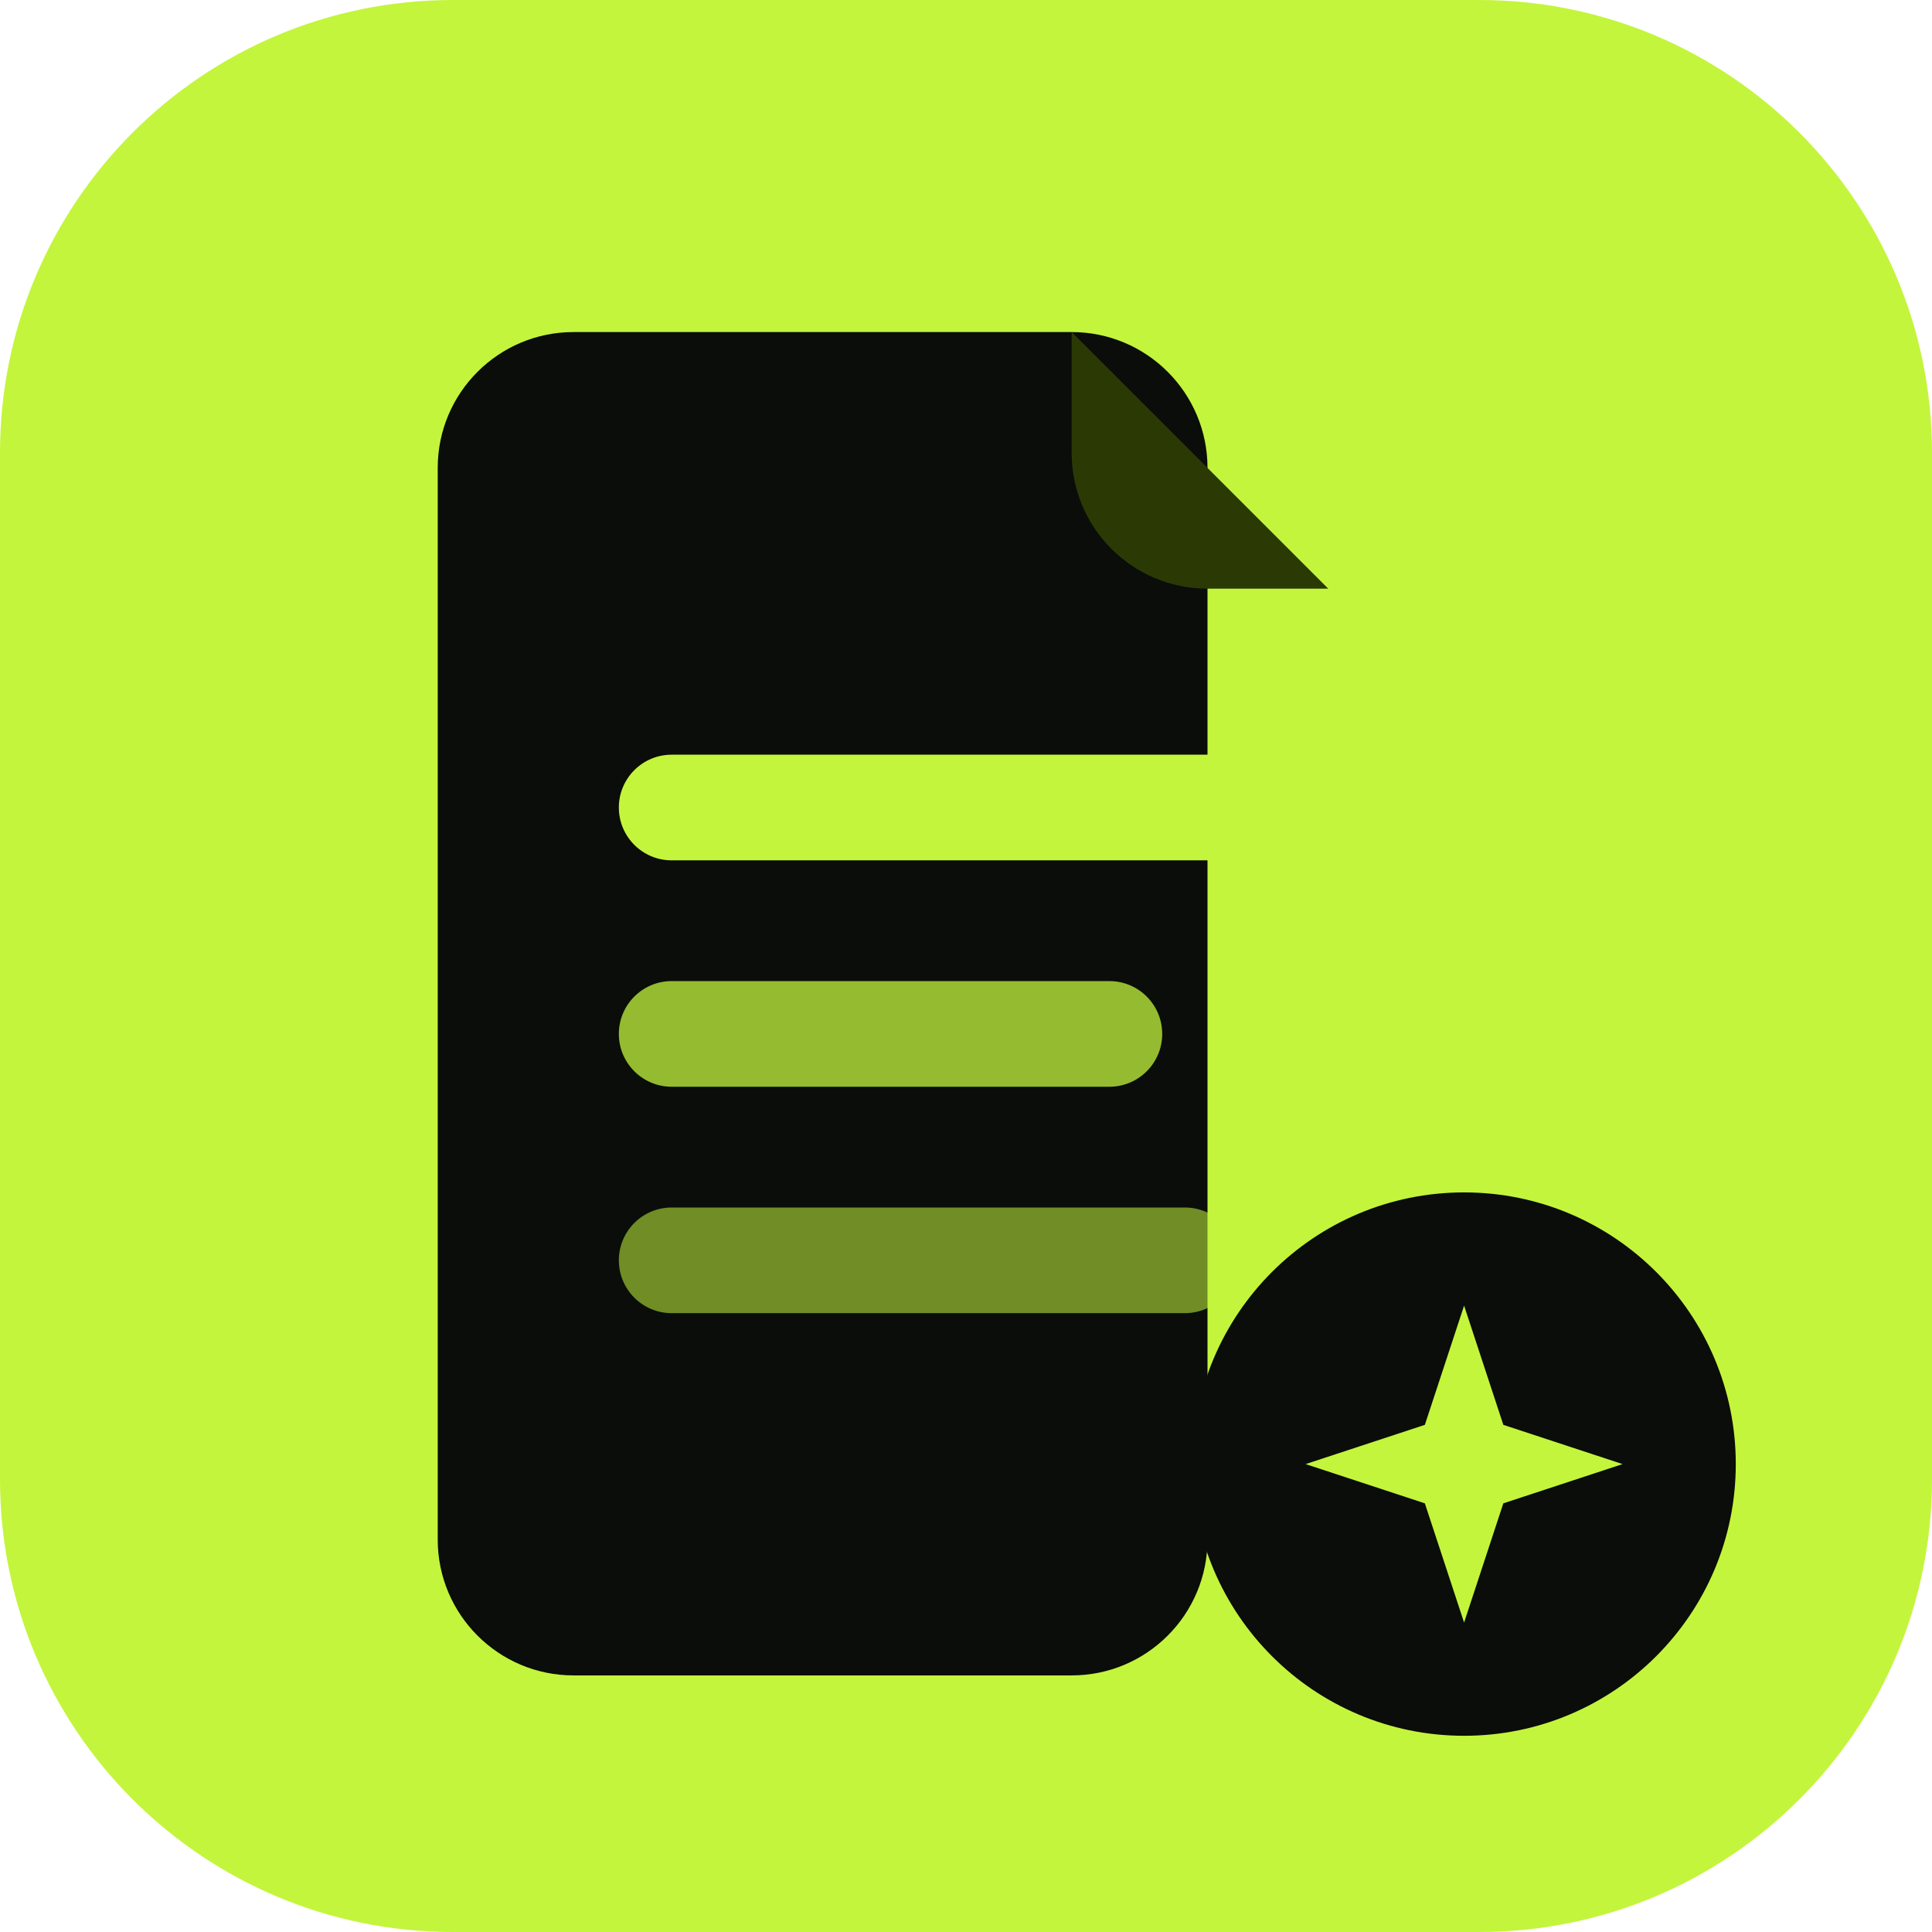
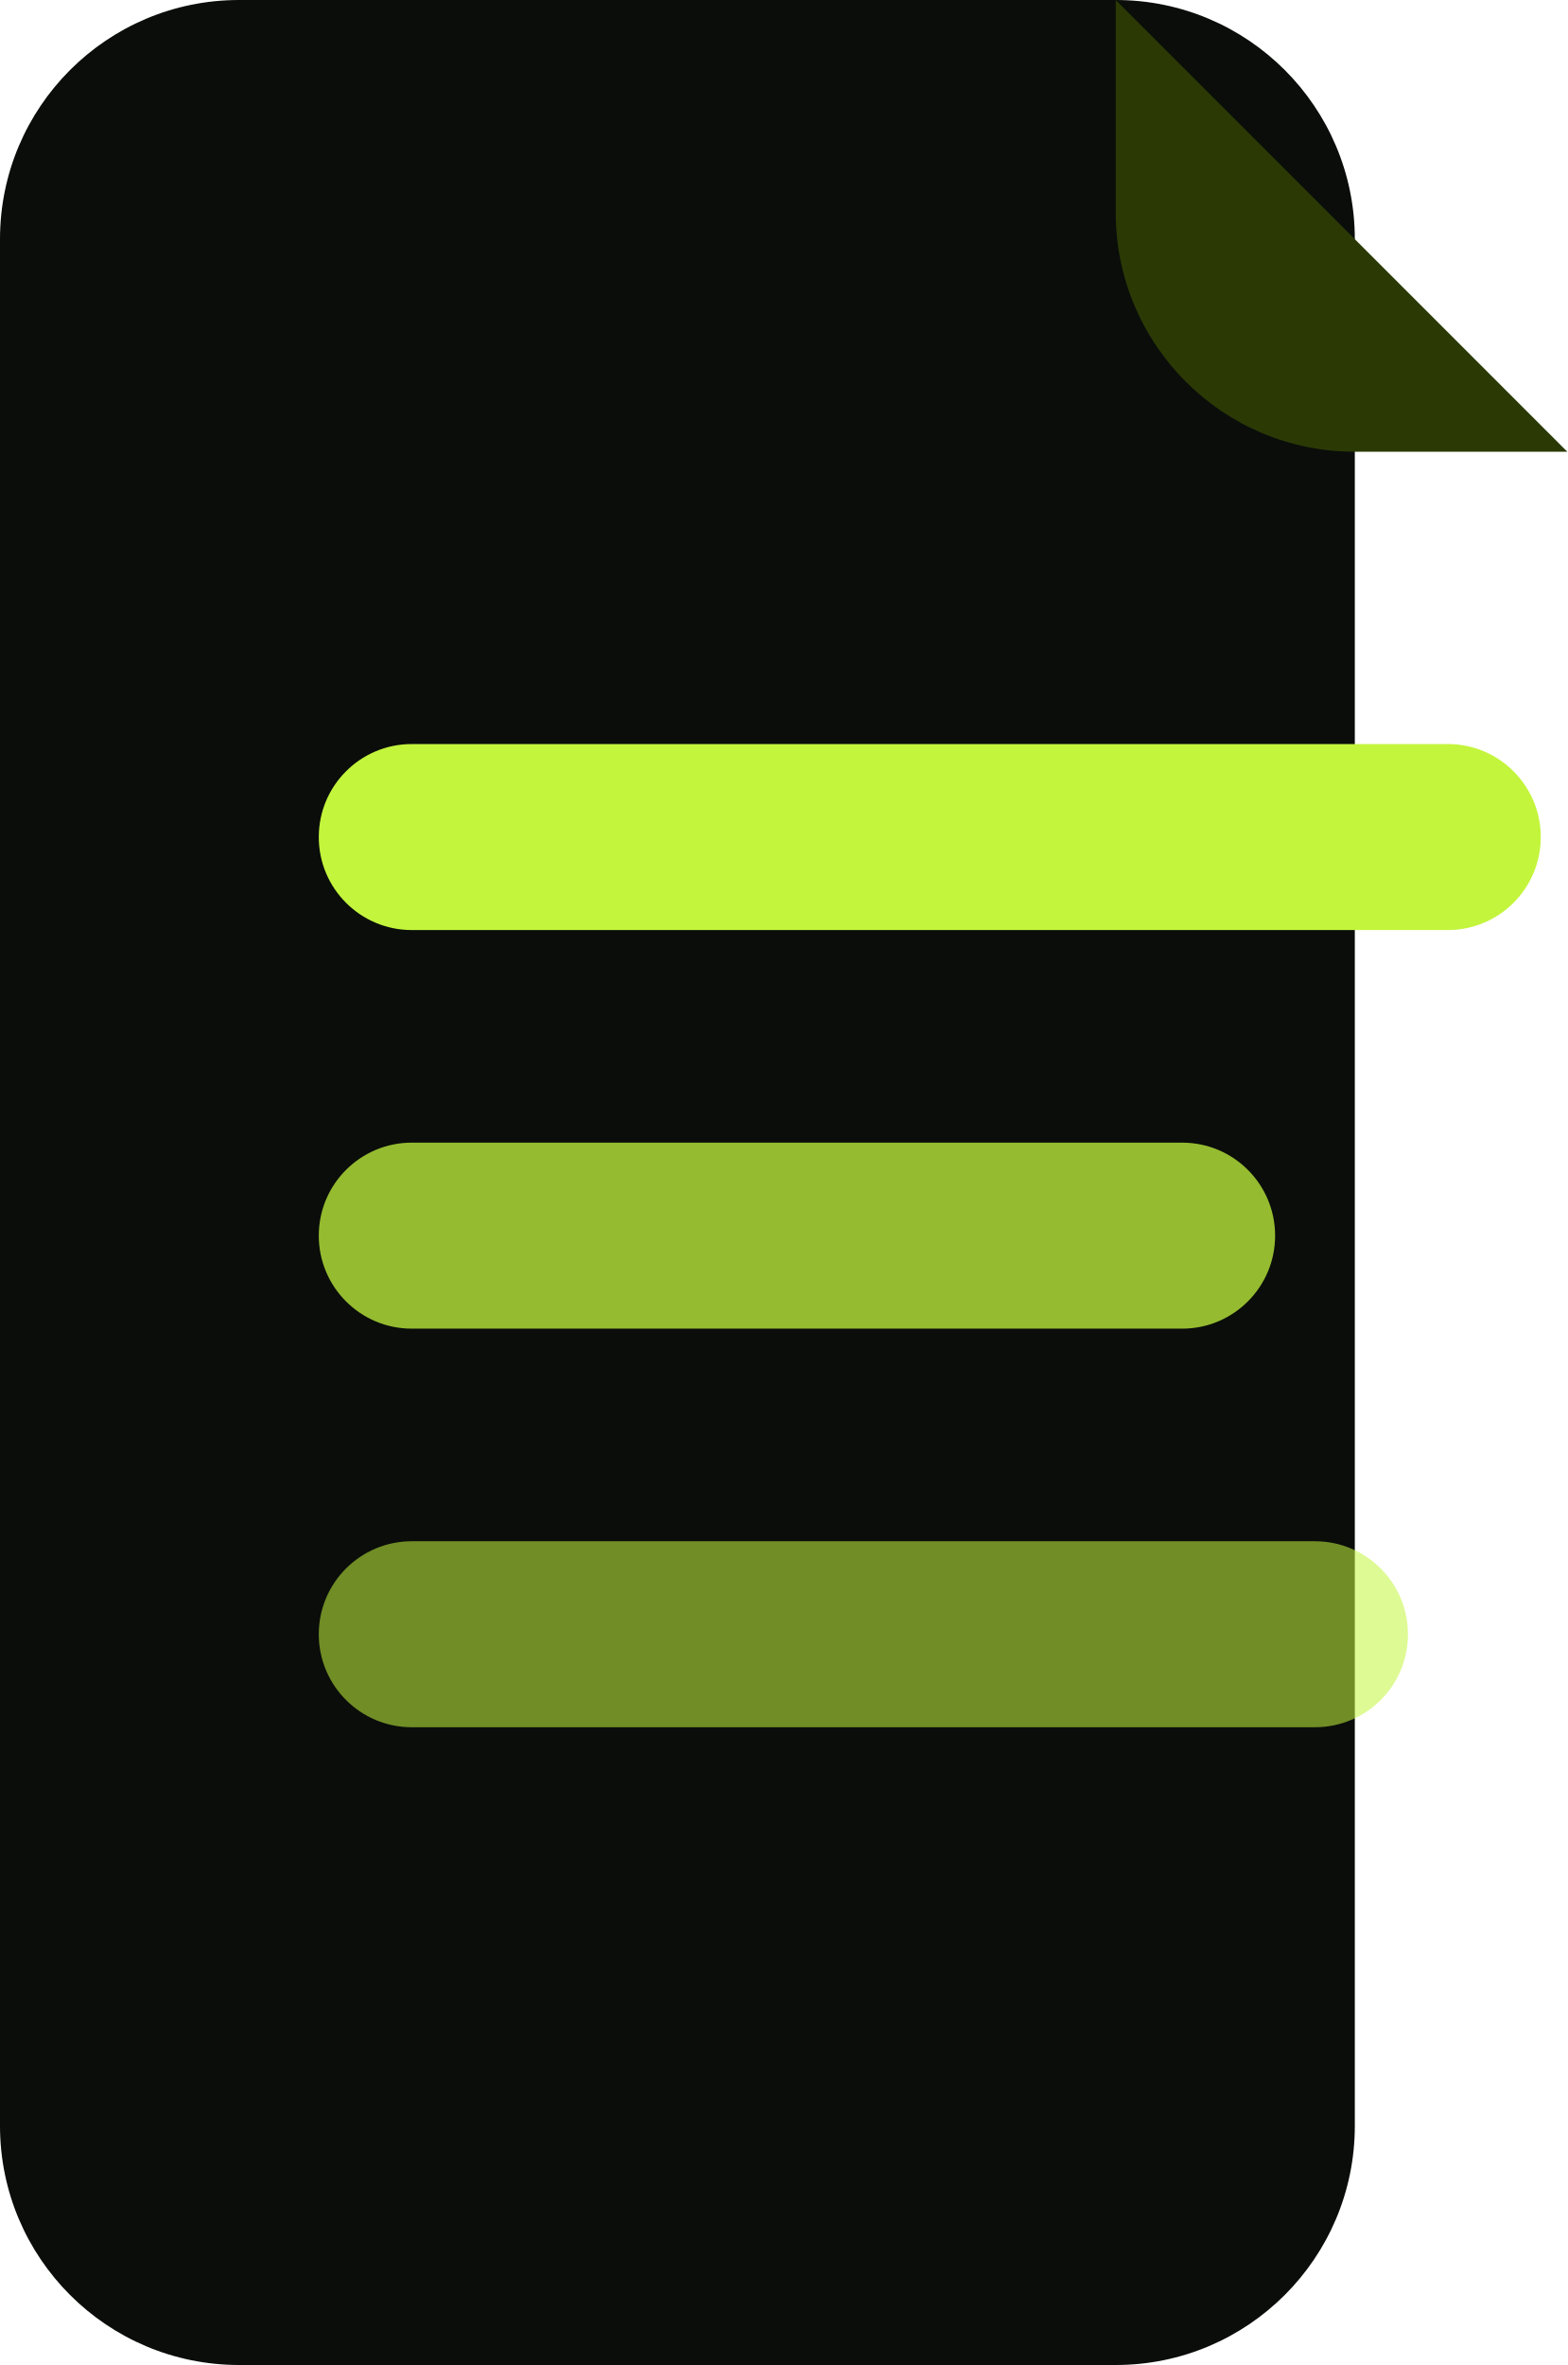
- <svg xmlns="http://www.w3.org/2000/svg" viewBox="0 0 128 128" role="img" aria-label="anymd">
-   <rect width="128" height="128" rx="30" fill="#c3f53c" />
+ <svg xmlns="http://www.w3.org/2000/svg" viewBox="29 22 59 89" role="img" aria-label="anymd">
  <path d="M38 22h33a9 9 0 0 1 9 9v71a9 9 0 0 1-9 9H38a9 9 0 0 1-9-9V31a9 9 0 0 1 9-9Z" fill="#0a0d0a" />
  <path d="M71 22 88 39H80a9 9 0 0 1-9-9V22Z" fill="#2b3a05" />
  <rect x="41" y="50" width="46" height="7" rx="3.5" fill="#c3f53c" />
  <rect x="41" y="65" width="36" height="7" rx="3.5" fill="#c3f53c" opacity="0.75" />
  <rect x="41" y="80" width="41" height="7" rx="3.5" fill="#c3f53c" opacity="0.55" />
-   <circle cx="97" cy="97" r="18" fill="#0a0d0a" />
-   <path d="M97 86.5l2.6 7.9 7.9 2.6-7.9 2.6-2.6 7.9-2.6-7.9-7.9-2.6 7.9-2.6Z" fill="#c3f53c" />
</svg>
